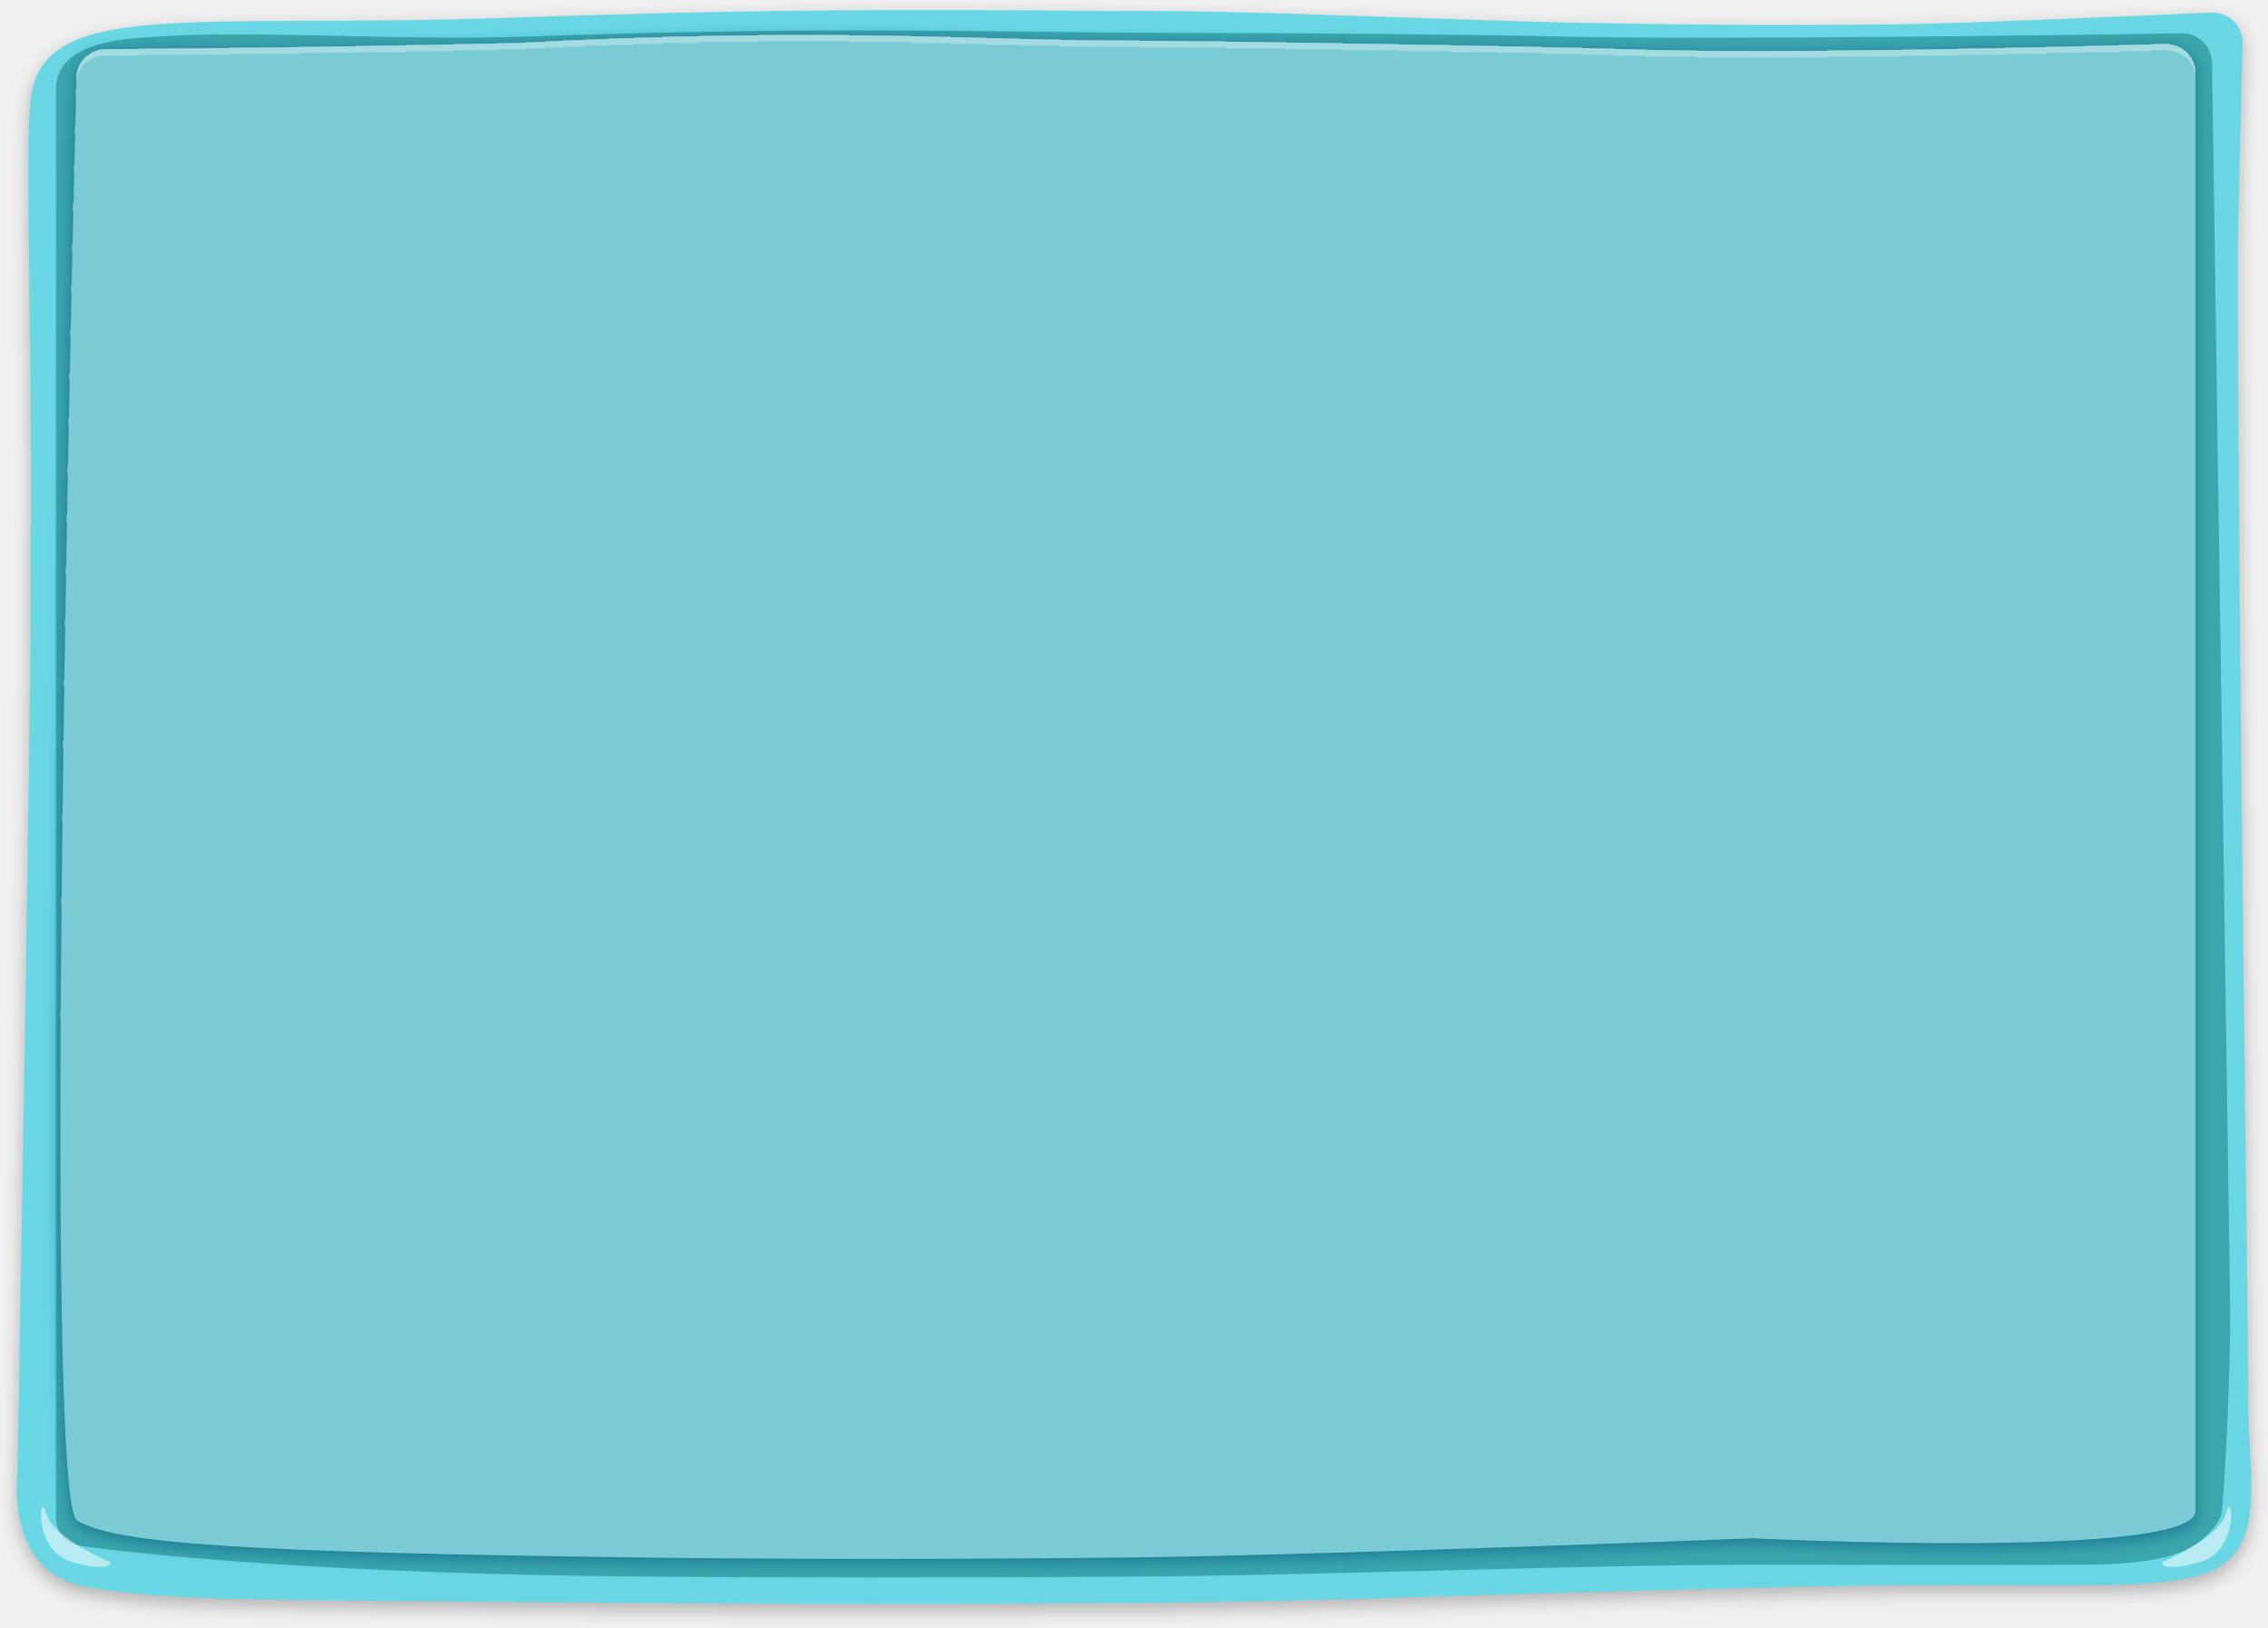
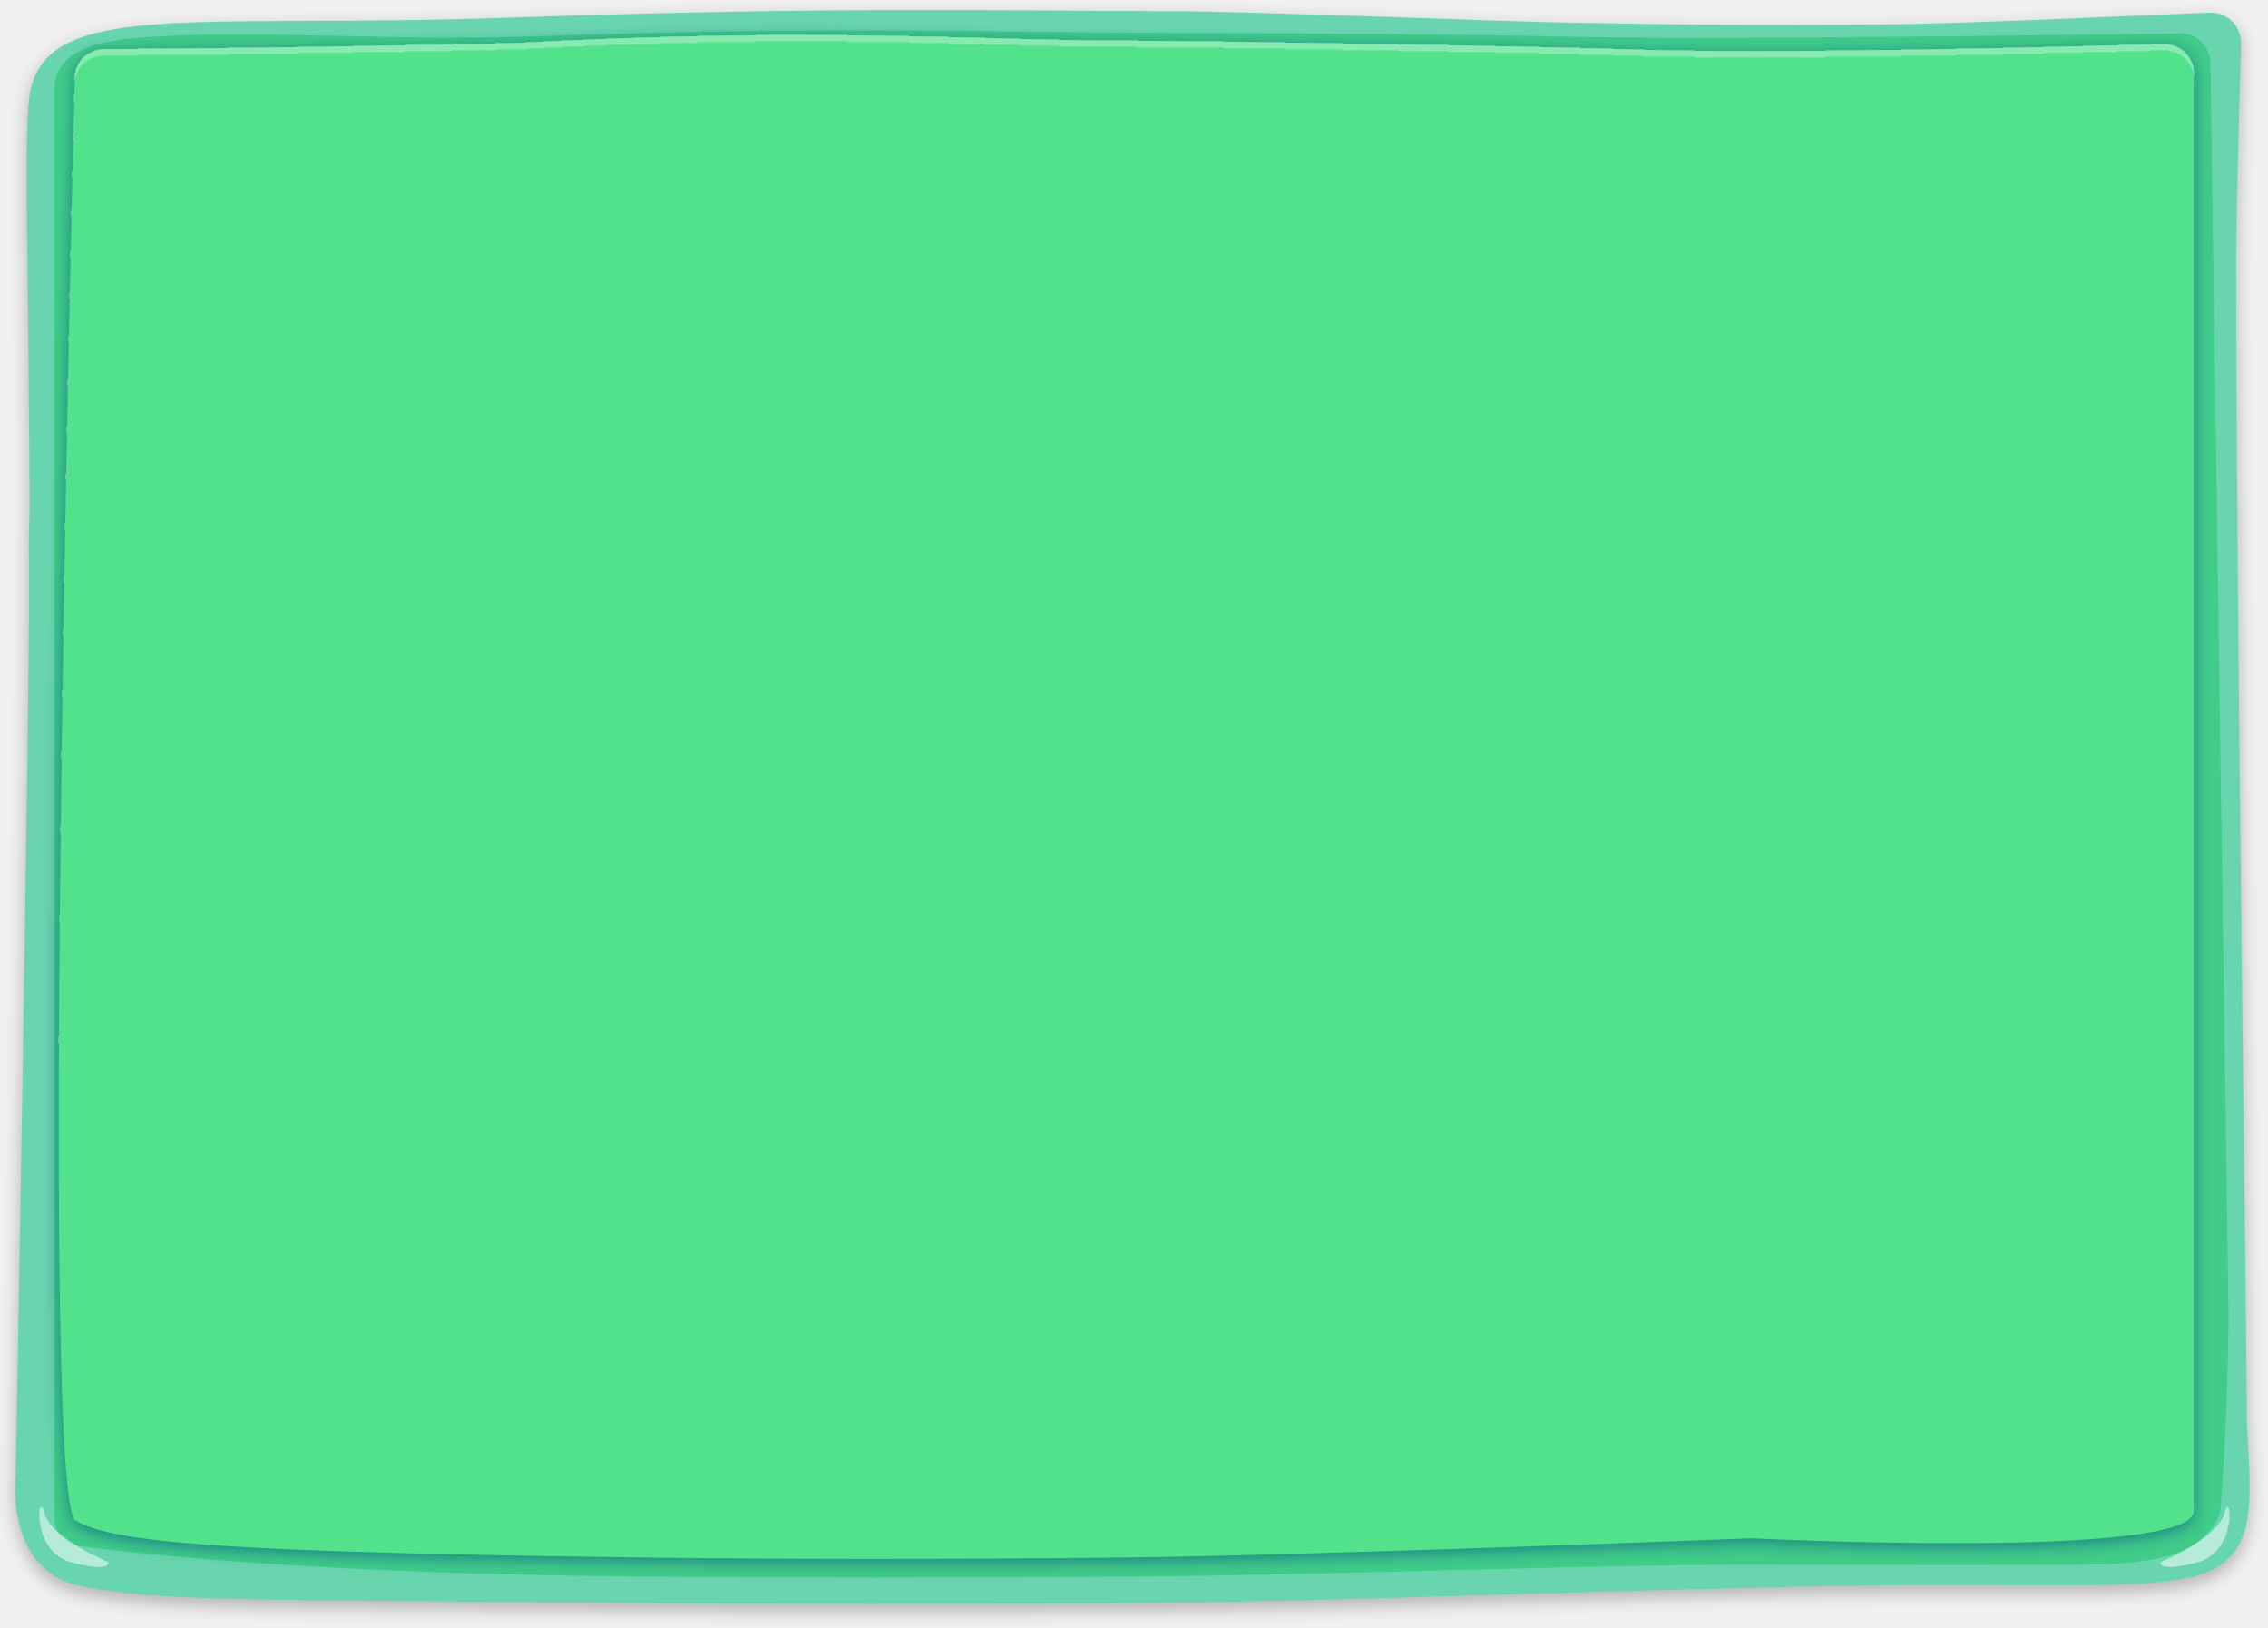
<svg xmlns="http://www.w3.org/2000/svg" width="1355" height="972" viewBox="0 0 1355 972" fill="none">
-   <g filter="url(#filter0_d)">
-     <path fill-rule="evenodd" clip-rule="evenodd" d="M18.322 59.588C24.996 -1.615 113.721 17.322 306.289 10.543C498.857 3.764 601.569 6.539 700.361 6.682C748.546 6.752 891.539 12.642 936.476 13.47C981.413 14.299 1048.57 15.601 1135.56 14.474C1172.4 13.996 1277.43 9.477 1321.05 7.548C1331.51 7.085 1340.15 15.589 1339.85 26.059C1338.87 60.748 1336.94 132.203 1336.94 157.623C1336.94 358.008 1343.31 801.782 1343.31 843.524C1343.31 864.486 1348.62 899.935 1340.41 918.812C1323.63 957.422 1268.85 943.444 1079.34 947.591C889.834 951.738 795.04 956.586 680.445 957.422C567.398 958.247 463.996 958.136 381.417 957.422C131.985 955.264 98.541 956.232 50.787 947.591C3.033 938.951 10.411 880.614 10.411 880.614C10.411 880.614 18.657 426.155 18.322 350.631C17.987 275.106 19.215 353.867 18.322 246.778C17.429 139.689 15.727 83.392 18.322 59.588Z" fill="#69D8E4" />
-     <path fill-rule="evenodd" clip-rule="evenodd" d="M33.44 53.278C33.44 22.948 80.023 22.948 96.15 21.783C150.983 17.821 237.587 24.51 316.497 21.783C503.965 15.305 601.246 19.491 697.422 19.629C793.599 19.766 882.09 20.66 930.347 21.783C1022.69 23.932 1239.56 20.887 1303.38 19.912C1313.33 19.76 1321.45 27.71 1321.6 37.665L1332.42 784.209C1332.42 784.209 1332.42 840.038 1327.64 901.011C1327.33 904.96 1325.72 908.701 1323.16 911.725C1313.46 923.191 1302.9 934.332 1244.39 934.564C1178 934.827 1148.87 934.564 1048.13 934.564C947.386 934.564 791.876 940.851 680.316 941.65C570.262 942.439 464.147 942.333 383.755 941.65C192.796 940.029 85.534 928.334 48.424 923.411C39.728 922.258 33.44 915.341 33.44 906.569C33.44 794.793 33.44 81.228 33.44 53.278Z" fill="#157A7E" fill-opacity="0.53" />
-     <path opacity="0.527" fill-rule="evenodd" clip-rule="evenodd" d="M300.524 546.793C296.826 531.799 291.516 581.487 315.735 588.074C339.953 594.661 366.088 588.074 366.088 588.074C366.088 588.074 304.223 561.786 300.524 546.793Z" fill="#24808F" />
-     <path opacity="0.527" fill-rule="evenodd" clip-rule="evenodd" d="M1107.95 546.793C1113.4 531.799 1121.23 581.487 1085.53 588.074C1049.84 594.661 1011.32 588.074 1011.32 588.074C1011.32 588.074 1102.5 561.786 1107.95 546.793Z" fill="#24808F" />
-     <g filter="url(#filter1_di)">
-       <path fill-rule="evenodd" clip-rule="evenodd" d="M45.684 46.511C45.927 36.755 53.882 29.442 63.64 29.393C98.084 29.219 182.33 28.528 307.764 25.78C493.745 16.037 577.411 24.111 672.824 24.317C719.361 24.418 923.385 27.762 971.259 29.451C1060.89 32.613 1236.11 28.001 1293.19 26.338C1303.35 26.042 1311.64 33.857 1311.64 44.025C1311.64 167.417 1311.64 875.717 1311.64 902.511C1311.64 931.866 1047.28 918.758 1047.28 918.758C1047.28 918.758 783.499 929.055 672.824 930.257C563.643 931.443 465.203 931.284 385.449 930.257C144.548 927.156 68.669 922.049 46.116 908.129C25.444 895.371 42.667 167.815 45.684 46.511Z" fill="#7BCBD5" />
+   <g clip-path="url(#clip0)">
+     <g filter="url(#filter0_d)">
+       <path fill-rule="evenodd" clip-rule="evenodd" d="M17.322 59.588C23.996 -1.615 112.721 17.322 305.289 10.543C497.857 3.764 600.569 6.539 699.361 6.682C747.546 6.752 890.539 12.642 935.476 13.47C980.413 14.299 1047.57 15.601 1134.56 14.474C1171.4 13.996 1276.43 9.477 1320.05 7.548C1330.51 7.085 1339.15 15.589 1338.85 26.059C1337.87 60.748 1335.94 132.203 1335.94 157.623C1335.94 358.008 1342.31 801.782 1342.31 843.524C1342.31 864.486 1347.62 899.935 1339.41 918.812C1322.63 957.422 1267.85 943.444 1078.34 947.591C888.834 951.738 794.04 956.586 679.445 957.422C566.397 958.247 462.996 958.136 380.417 957.422C130.985 955.264 97.541 956.232 49.787 947.591C2.033 938.951 9.411 880.614 9.411 880.614C9.411 880.614 17.657 426.155 17.322 350.631C16.987 275.106 18.215 353.867 17.322 246.778C16.429 139.689 14.727 83.392 17.322 59.588Z" fill="#68D5AF" />
+       <path fill-rule="evenodd" clip-rule="evenodd" d="M32.44 53.278C32.44 22.948 79.023 22.948 95.15 21.783C149.983 17.821 236.587 24.51 315.497 21.783C502.965 15.305 600.246 19.491 696.422 19.629C792.599 19.766 881.09 20.66 929.347 21.783C1021.69 23.932 1238.56 20.887 1302.38 19.912C1312.33 19.76 1320.45 27.71 1320.6 37.665L1331.42 784.209C1331.42 784.209 1331.42 840.038 1326.64 901.011C1326.33 904.96 1324.72 908.701 1322.16 911.725C1312.46 923.191 1301.9 934.332 1243.39 934.564C1177 934.827 1147.87 934.564 1047.13 934.564C946.386 934.564 790.876 940.851 679.316 941.65C569.262 942.439 463.147 942.333 382.755 941.65C191.796 940.029 84.534 928.334 47.424 923.411C38.728 922.258 32.44 915.341 32.44 906.569C32.44 794.793 32.44 81.228 32.44 53.278Z" fill="#41CC89" />
+       <path opacity="0.527" fill-rule="evenodd" clip-rule="evenodd" d="M299.524 546.793C295.826 531.799 290.516 581.487 314.735 588.074C338.953 594.661 365.088 588.074 365.088 588.074C365.088 588.074 303.223 561.786 299.524 546.793Z" fill="#24808F" />
+       <path opacity="0.527" fill-rule="evenodd" clip-rule="evenodd" d="M1106.95 546.793C1112.4 531.799 1120.23 581.487 1084.53 588.074C1048.84 594.661 1010.32 588.074 1010.32 588.074C1010.32 588.074 1101.5 561.786 1106.95 546.793Z" fill="#24808F" />
+       <g filter="url(#filter1_di)">
+         <path fill-rule="evenodd" clip-rule="evenodd" d="M44.684 46.511C44.927 36.755 52.882 29.442 62.64 29.393C97.084 29.219 181.33 28.528 306.764 25.78C492.745 16.037 576.411 24.111 671.824 24.317C718.361 24.418 922.385 27.762 970.259 29.451C1059.89 32.613 1235.11 28.001 1292.19 26.338C1302.35 26.042 1310.64 33.857 1310.64 44.025C1310.64 167.417 1310.64 875.717 1310.64 902.511C1310.64 931.866 1046.28 918.758 1046.28 918.758C1046.28 918.758 782.499 929.055 671.824 930.257C562.643 931.443 464.203 931.284 384.449 930.257C143.548 927.156 67.669 922.048 45.116 908.129C24.444 895.371 41.667 167.815 44.684 46.511Z" fill="#53E28C" />
+       </g>
+       <path opacity="0.527" fill-rule="evenodd" clip-rule="evenodd" d="M26.477 903.661C22.779 888.667 18.134 926.432 42.353 933.018C66.571 939.605 64.722 933.018 64.722 933.018C64.722 933.018 30.175 918.655 26.477 903.661Z" fill="white" />
+       <path opacity="0.527" fill-rule="evenodd" clip-rule="evenodd" d="M1329.01 903.661C1332.71 888.667 1337.35 926.432 1313.13 933.018C1288.91 939.605 1290.76 933.018 1290.76 933.018C1290.76 933.018 1325.31 918.655 1329.01 903.661Z" fill="white" />
    </g>
-     <path opacity="0.527" fill-rule="evenodd" clip-rule="evenodd" d="M27.477 903.661C23.779 888.667 19.134 926.432 43.353 933.018C67.571 939.605 65.722 933.018 65.722 933.018C65.722 933.018 31.175 918.655 27.477 903.661Z" fill="white" />
-     <path opacity="0.527" fill-rule="evenodd" clip-rule="evenodd" d="M1330.01 903.661C1333.71 888.667 1338.35 926.432 1314.13 933.018C1289.91 939.605 1291.76 933.018 1291.76 933.018C1291.76 933.018 1326.31 918.655 1330.01 903.661Z" fill="white" />
  </g>
  <defs>
-     <filter id="filter0_d" x="0" y="0" width="1355" height="972" filterUnits="userSpaceOnUse" color-interpolation-filters="sRGB">
+     <filter id="filter0_d" x="-1" y="0" width="1355" height="972" filterUnits="userSpaceOnUse" color-interpolation-filters="sRGB">
      <feFlood flood-opacity="0" result="BackgroundImageFix" />
      <feColorMatrix in="SourceAlpha" type="matrix" values="0 0 0 0 0 0 0 0 0 0 0 0 0 0 0 0 0 0 127 0" />
      <feOffset dy="4" />
      <feGaussianBlur stdDeviation="5" />
      <feColorMatrix type="matrix" values="0 0 0 0 0 0 0 0 0 0 0 0 0 0 0 0 0 0 0.25 0" />
      <feBlend mode="normal" in2="BackgroundImageFix" result="effect1_dropShadow" />
      <feBlend mode="normal" in="SourceGraphic" in2="effect1_dropShadow" result="shape" />
    </filter>
-     <filter id="filter1_di" x="26.092" y="12.981" width="1295.55" height="930.107" filterUnits="userSpaceOnUse" color-interpolation-filters="sRGB">
+     <filter id="filter1_di" x="25.092" y="12.981" width="1295.55" height="930.107" filterUnits="userSpaceOnUse" color-interpolation-filters="sRGB">
      <feFlood flood-opacity="0" result="BackgroundImageFix" />
      <feColorMatrix in="SourceAlpha" type="matrix" values="0 0 0 0 0 0 0 0 0 0 0 0 0 0 0 0 0 0 127 0" />
      <feOffset dy="2" />
      <feGaussianBlur stdDeviation="5" />
      <feColorMatrix type="matrix" values="0 0 0 0 0.031 0 0 0 0 0.392 0 0 0 0 0.51 0 0 0 0.69 0" />
      <feBlend mode="normal" in2="BackgroundImageFix" result="effect1_dropShadow" />
      <feBlend mode="normal" in="SourceGraphic" in2="effect1_dropShadow" result="shape" />
      <feColorMatrix in="SourceAlpha" type="matrix" values="0 0 0 0 0 0 0 0 0 0 0 0 0 0 0 0 0 0 127 0" result="hardAlpha" />
      <feOffset dy="4" />
      <feComposite in2="hardAlpha" operator="arithmetic" k2="-1" k3="1" />
      <feColorMatrix type="matrix" values="0 0 0 0 1 0 0 0 0 1 0 0 0 0 1 0 0 0 0.303 0" />
      <feBlend mode="normal" in2="shape" result="effect2_innerShadow" />
    </filter>
+     <clipPath id="clip0">
+       <rect width="1355" height="972" fill="white" />
+     </clipPath>
  </defs>
</svg>
